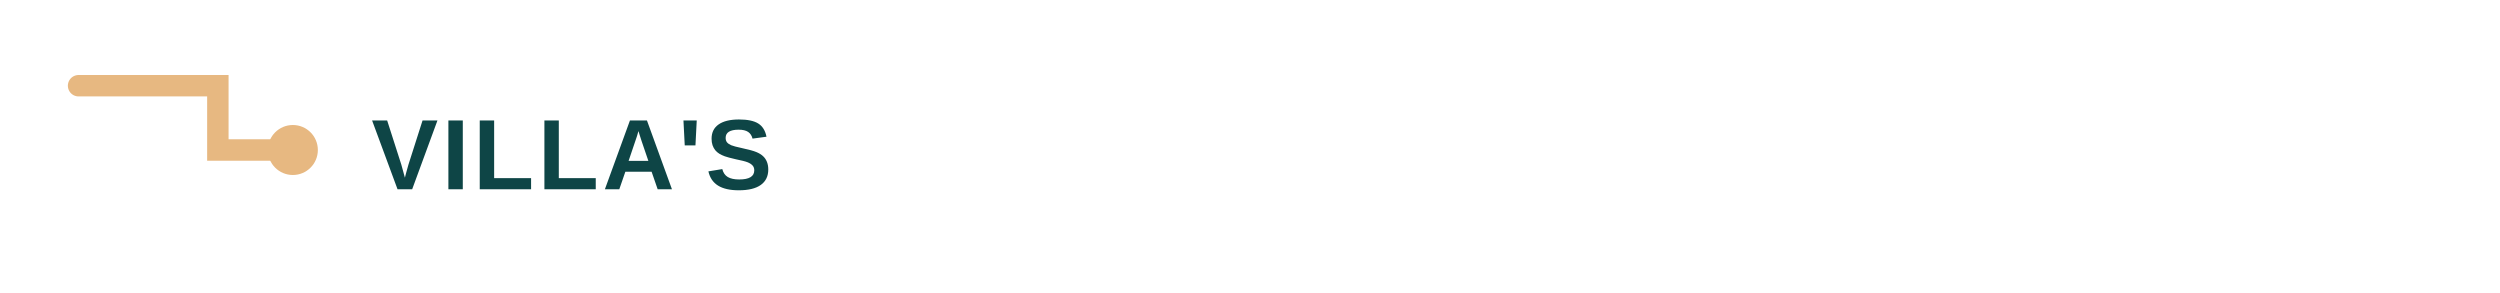
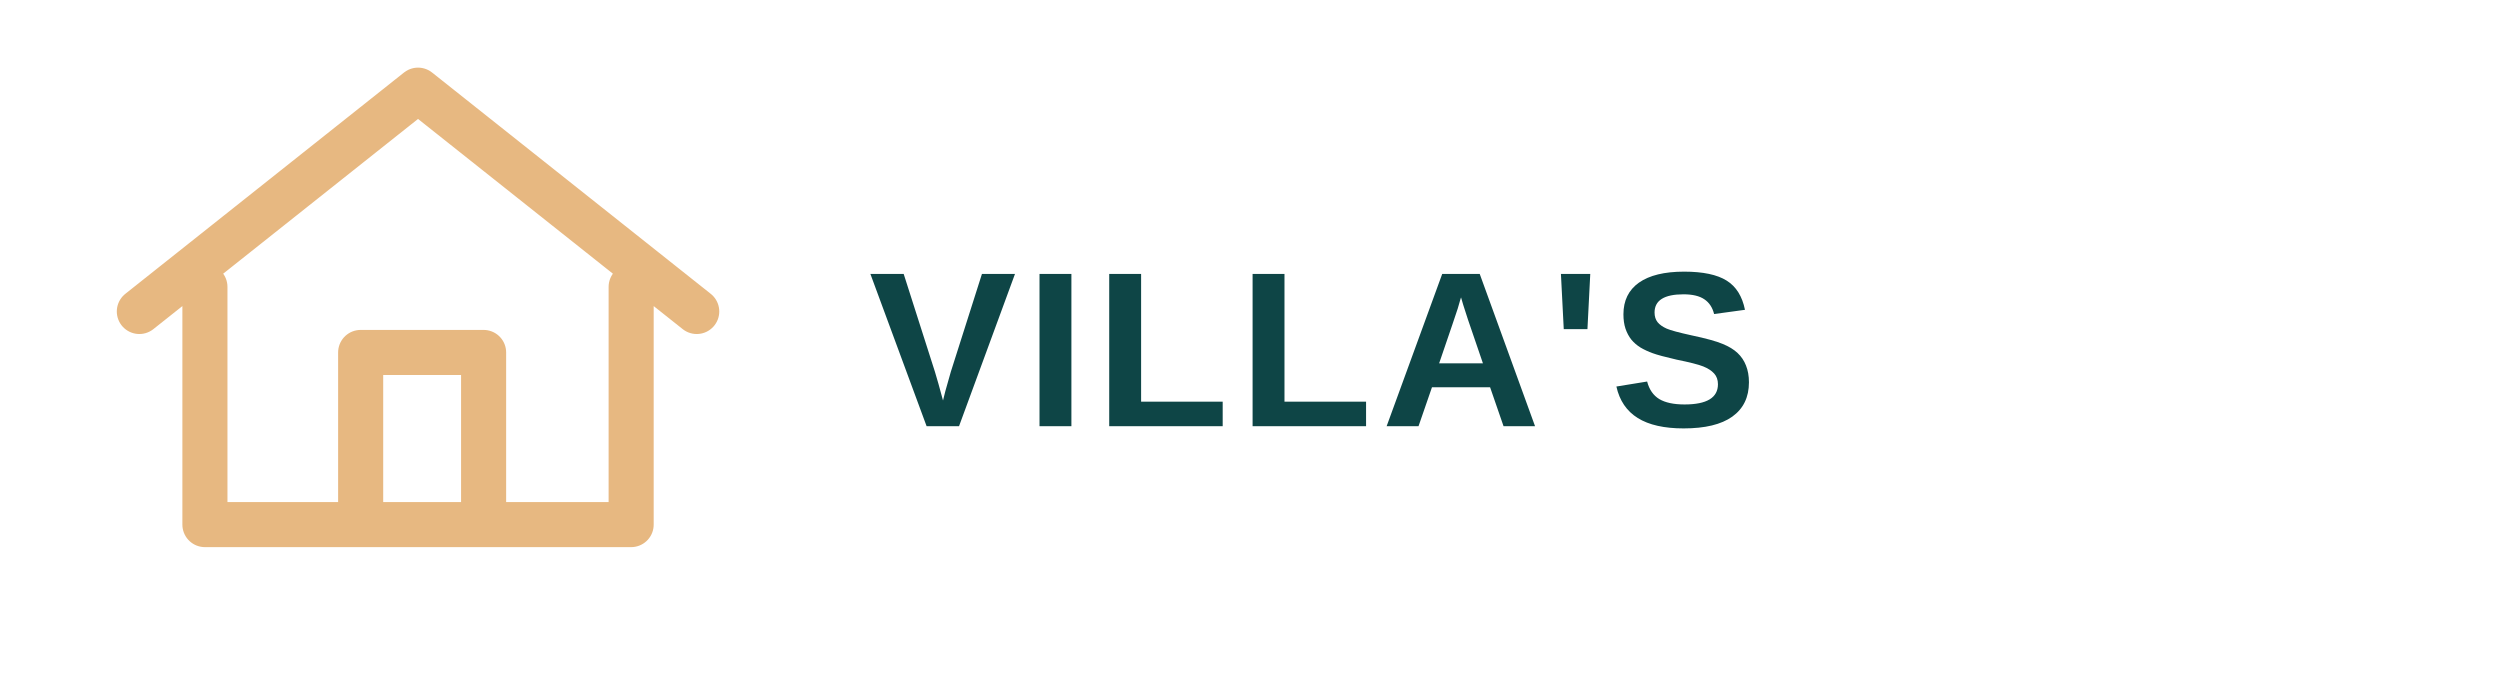
- <svg xmlns="http://www.w3.org/2000/svg" viewBox="0 0 700 82" role="img" aria-label="Villa's Plumbing, LLC logo concept A">
-   <path d="M22 24h39v18h19" fill="none" stroke="#e7b881" stroke-width="6" stroke-linecap="round" />
-   <circle cx="82" cy="42" r="7" fill="#e7b881" />
-   <text x="104" y="53" fill="#0e4546" font-family="Arial,sans-serif" font-weight="800" font-size="28" letter-spacing="1">VILLA'S</text>
+ <svg xmlns="http://www.w3.org/2000/svg" viewBox="0 0 305 82" role="img" aria-label="Villa's Plumbing, LLC logo concept A">
+   <g fill="none" stroke="#e7b881" stroke-width="5.5" stroke-linecap="round" stroke-linejoin="round">
+     <path d="M17 38l34-27 34 27M25 35v29h52V35M44 64V43h15v21" />
+   </g>
+   <text x="106" y="52" fill="#0e4546" font-family="Arial,sans-serif" font-weight="800" font-size="27" letter-spacing="1">VILLA'S</text>
</svg>
